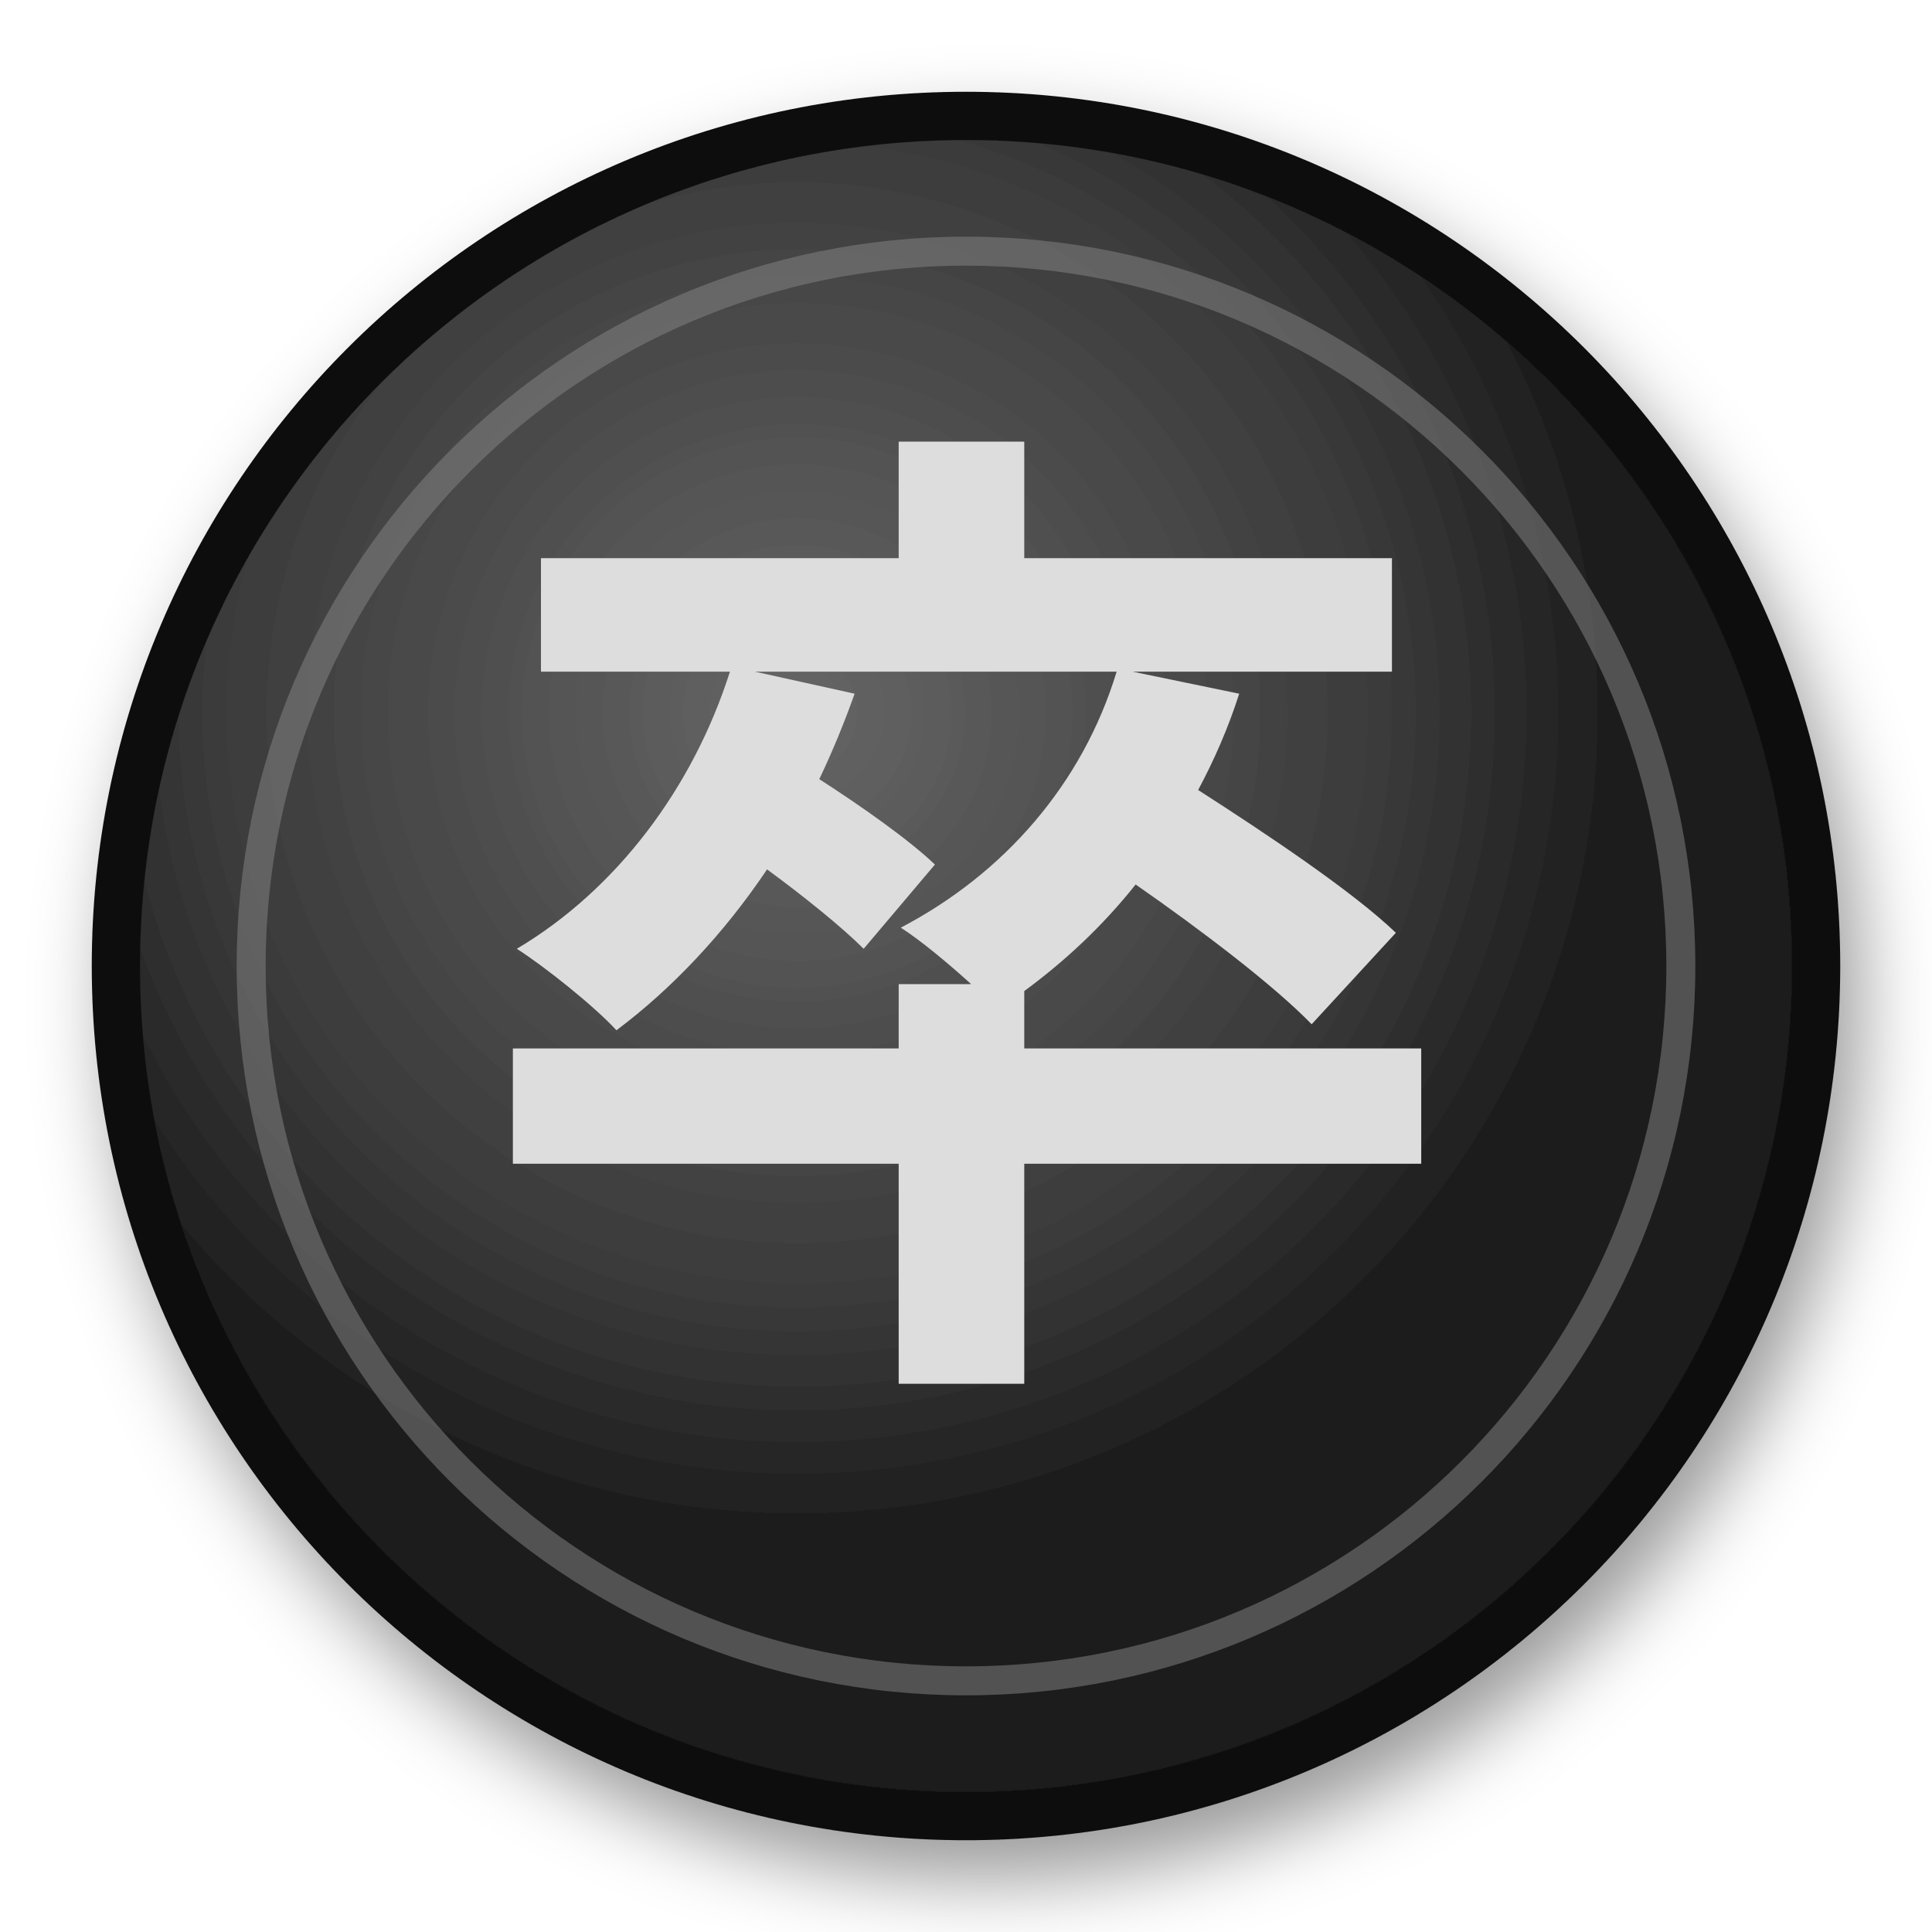
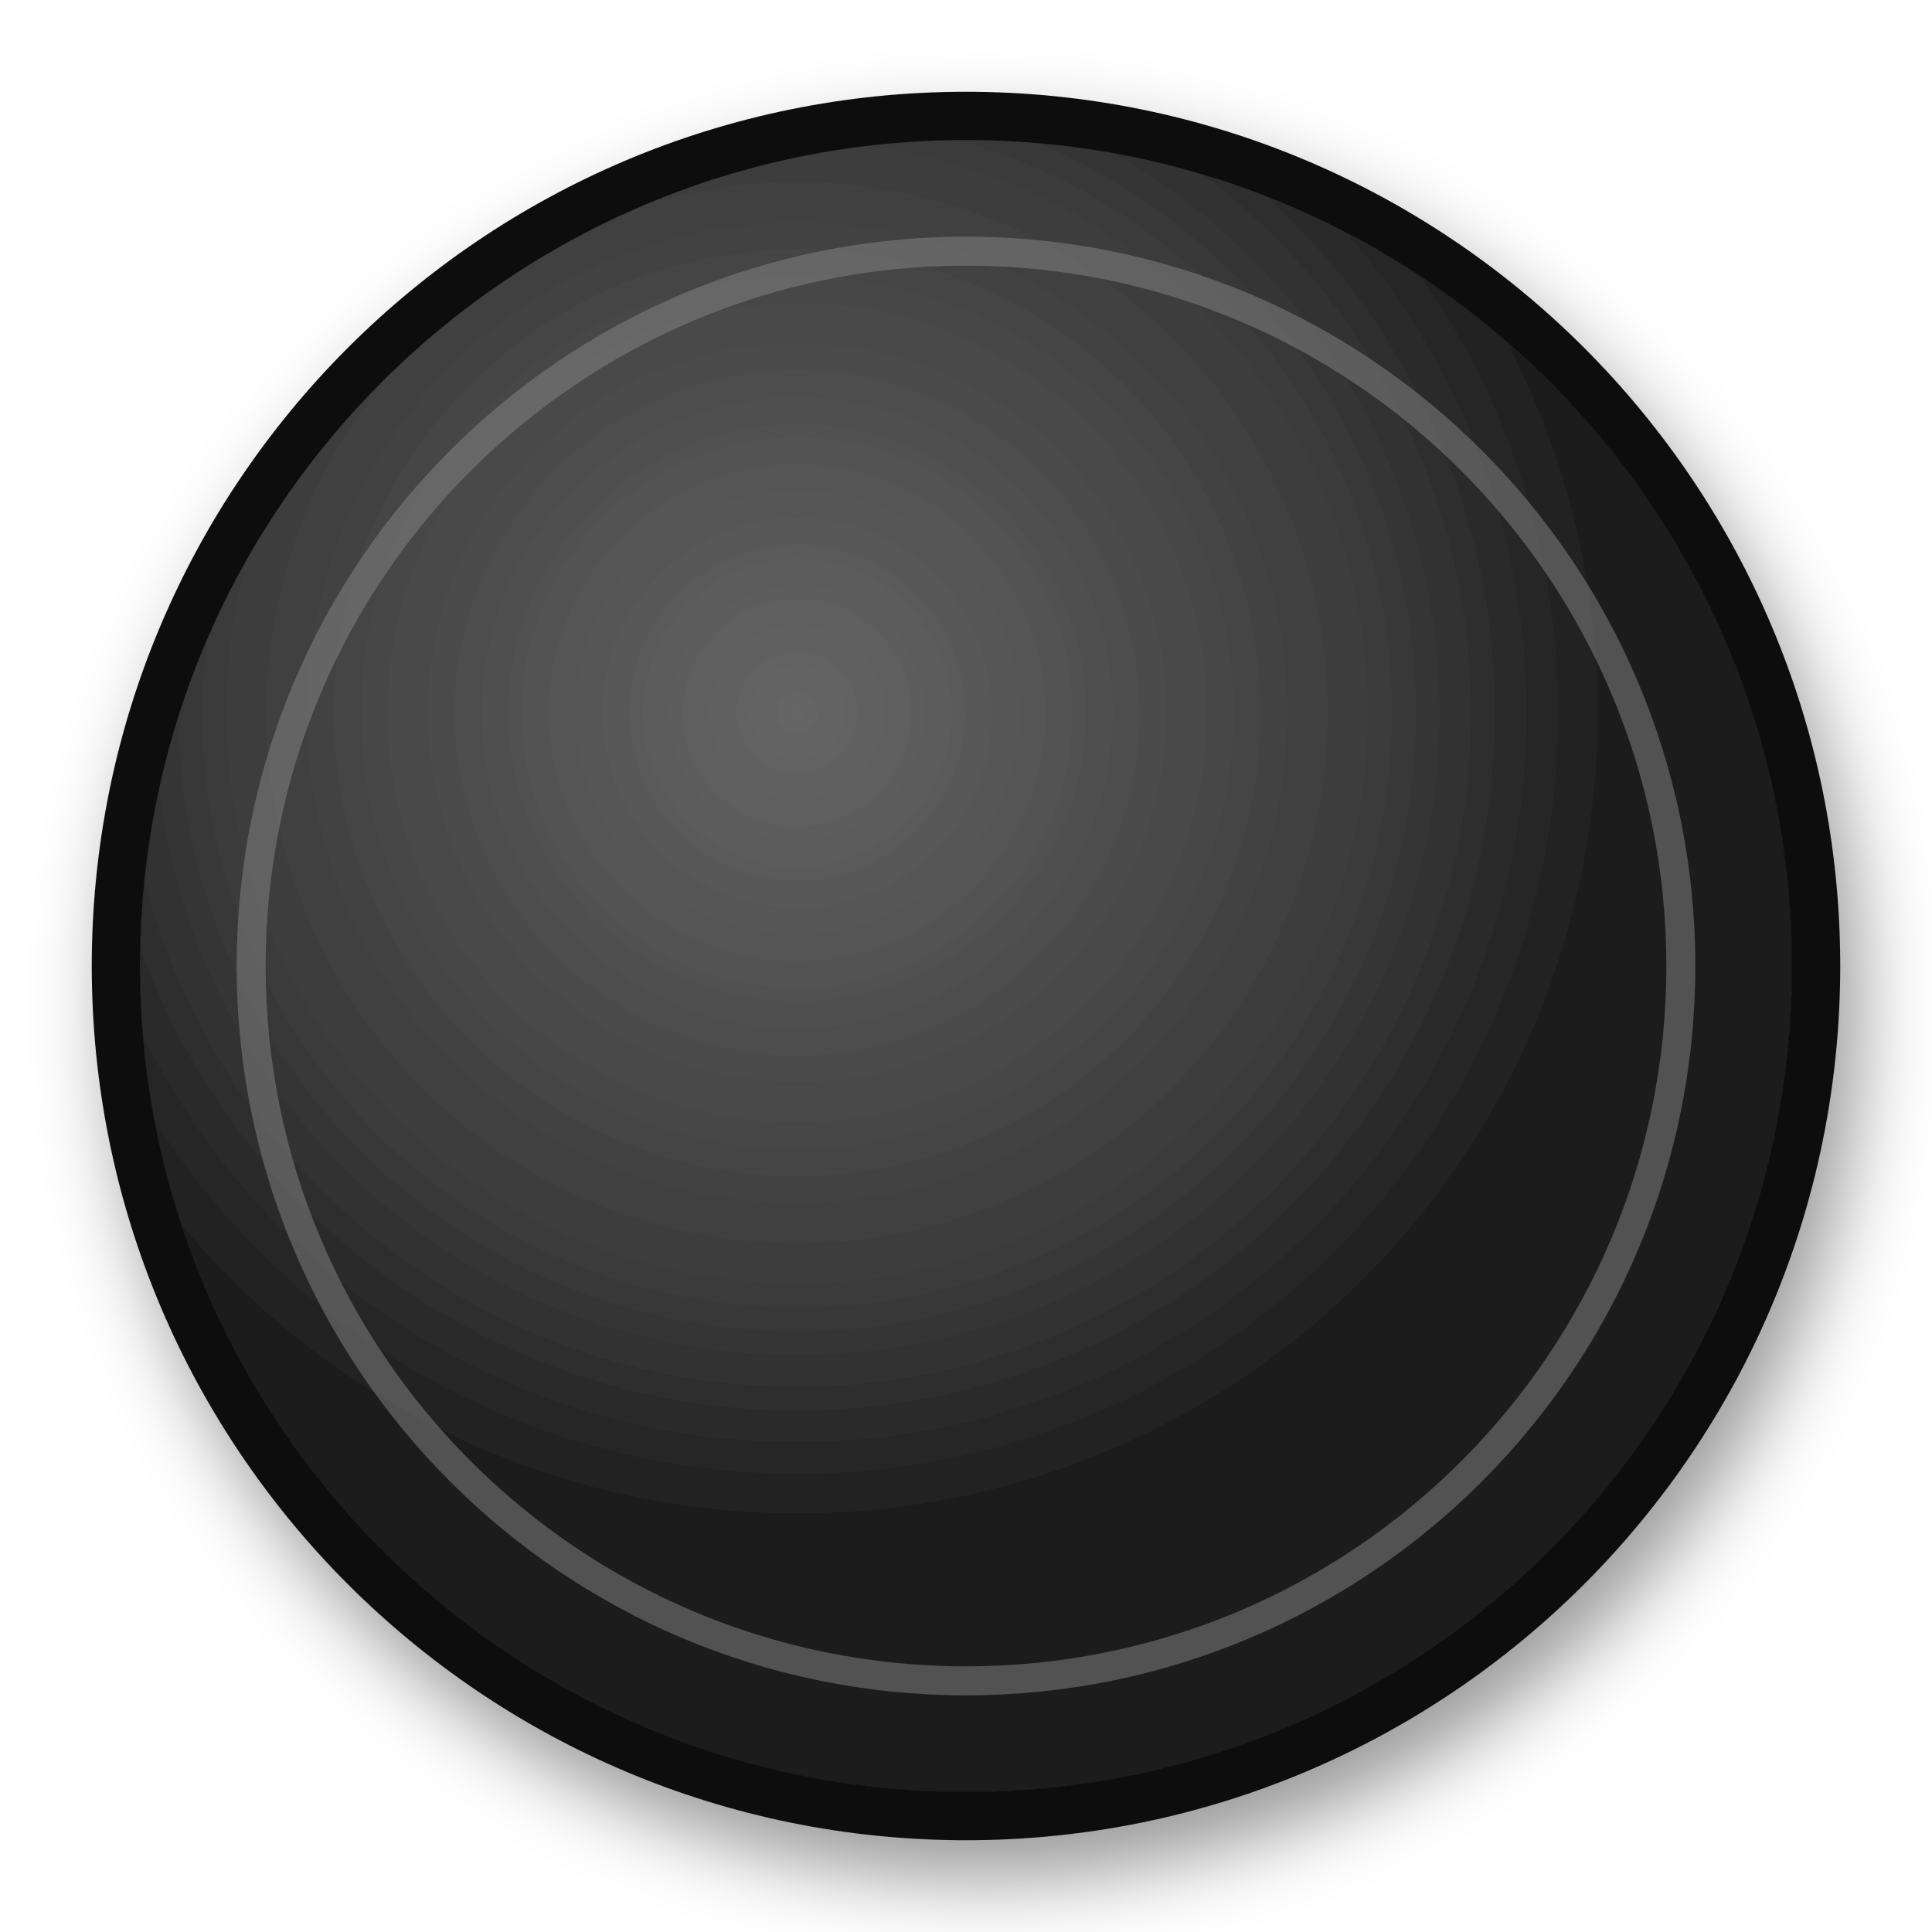
<svg xmlns="http://www.w3.org/2000/svg" viewBox="0 0 100 100">
  <defs>
    <radialGradient id="bg" cx="40%" cy="35%" r="50%">
      <stop offset="0%" stop-color="#666" />
      <stop offset="70%" stop-color="#3a3a3a" />
      <stop offset="100%" stop-color="#1a1a1a" />
    </radialGradient>
    <filter id="shadow">
      <feDropShadow dx="1" dy="2" stdDeviation="2" flood-opacity="0.4" />
    </filter>
  </defs>
  <circle cx="50" cy="50" r="44" fill="url(#bg)" stroke="#111" stroke-width="2.5" filter="url(#shadow)" />
  <circle cx="50" cy="50" r="37" fill="none" stroke="#888" stroke-width="1.5" opacity="0.5" />
-   <text x="50" y="67" font-family="KaiTi, SimKai, STKaiti, serif" font-size="52" text-anchor="middle" fill="#ddd" font-weight="bold">卒</text>
</svg>
